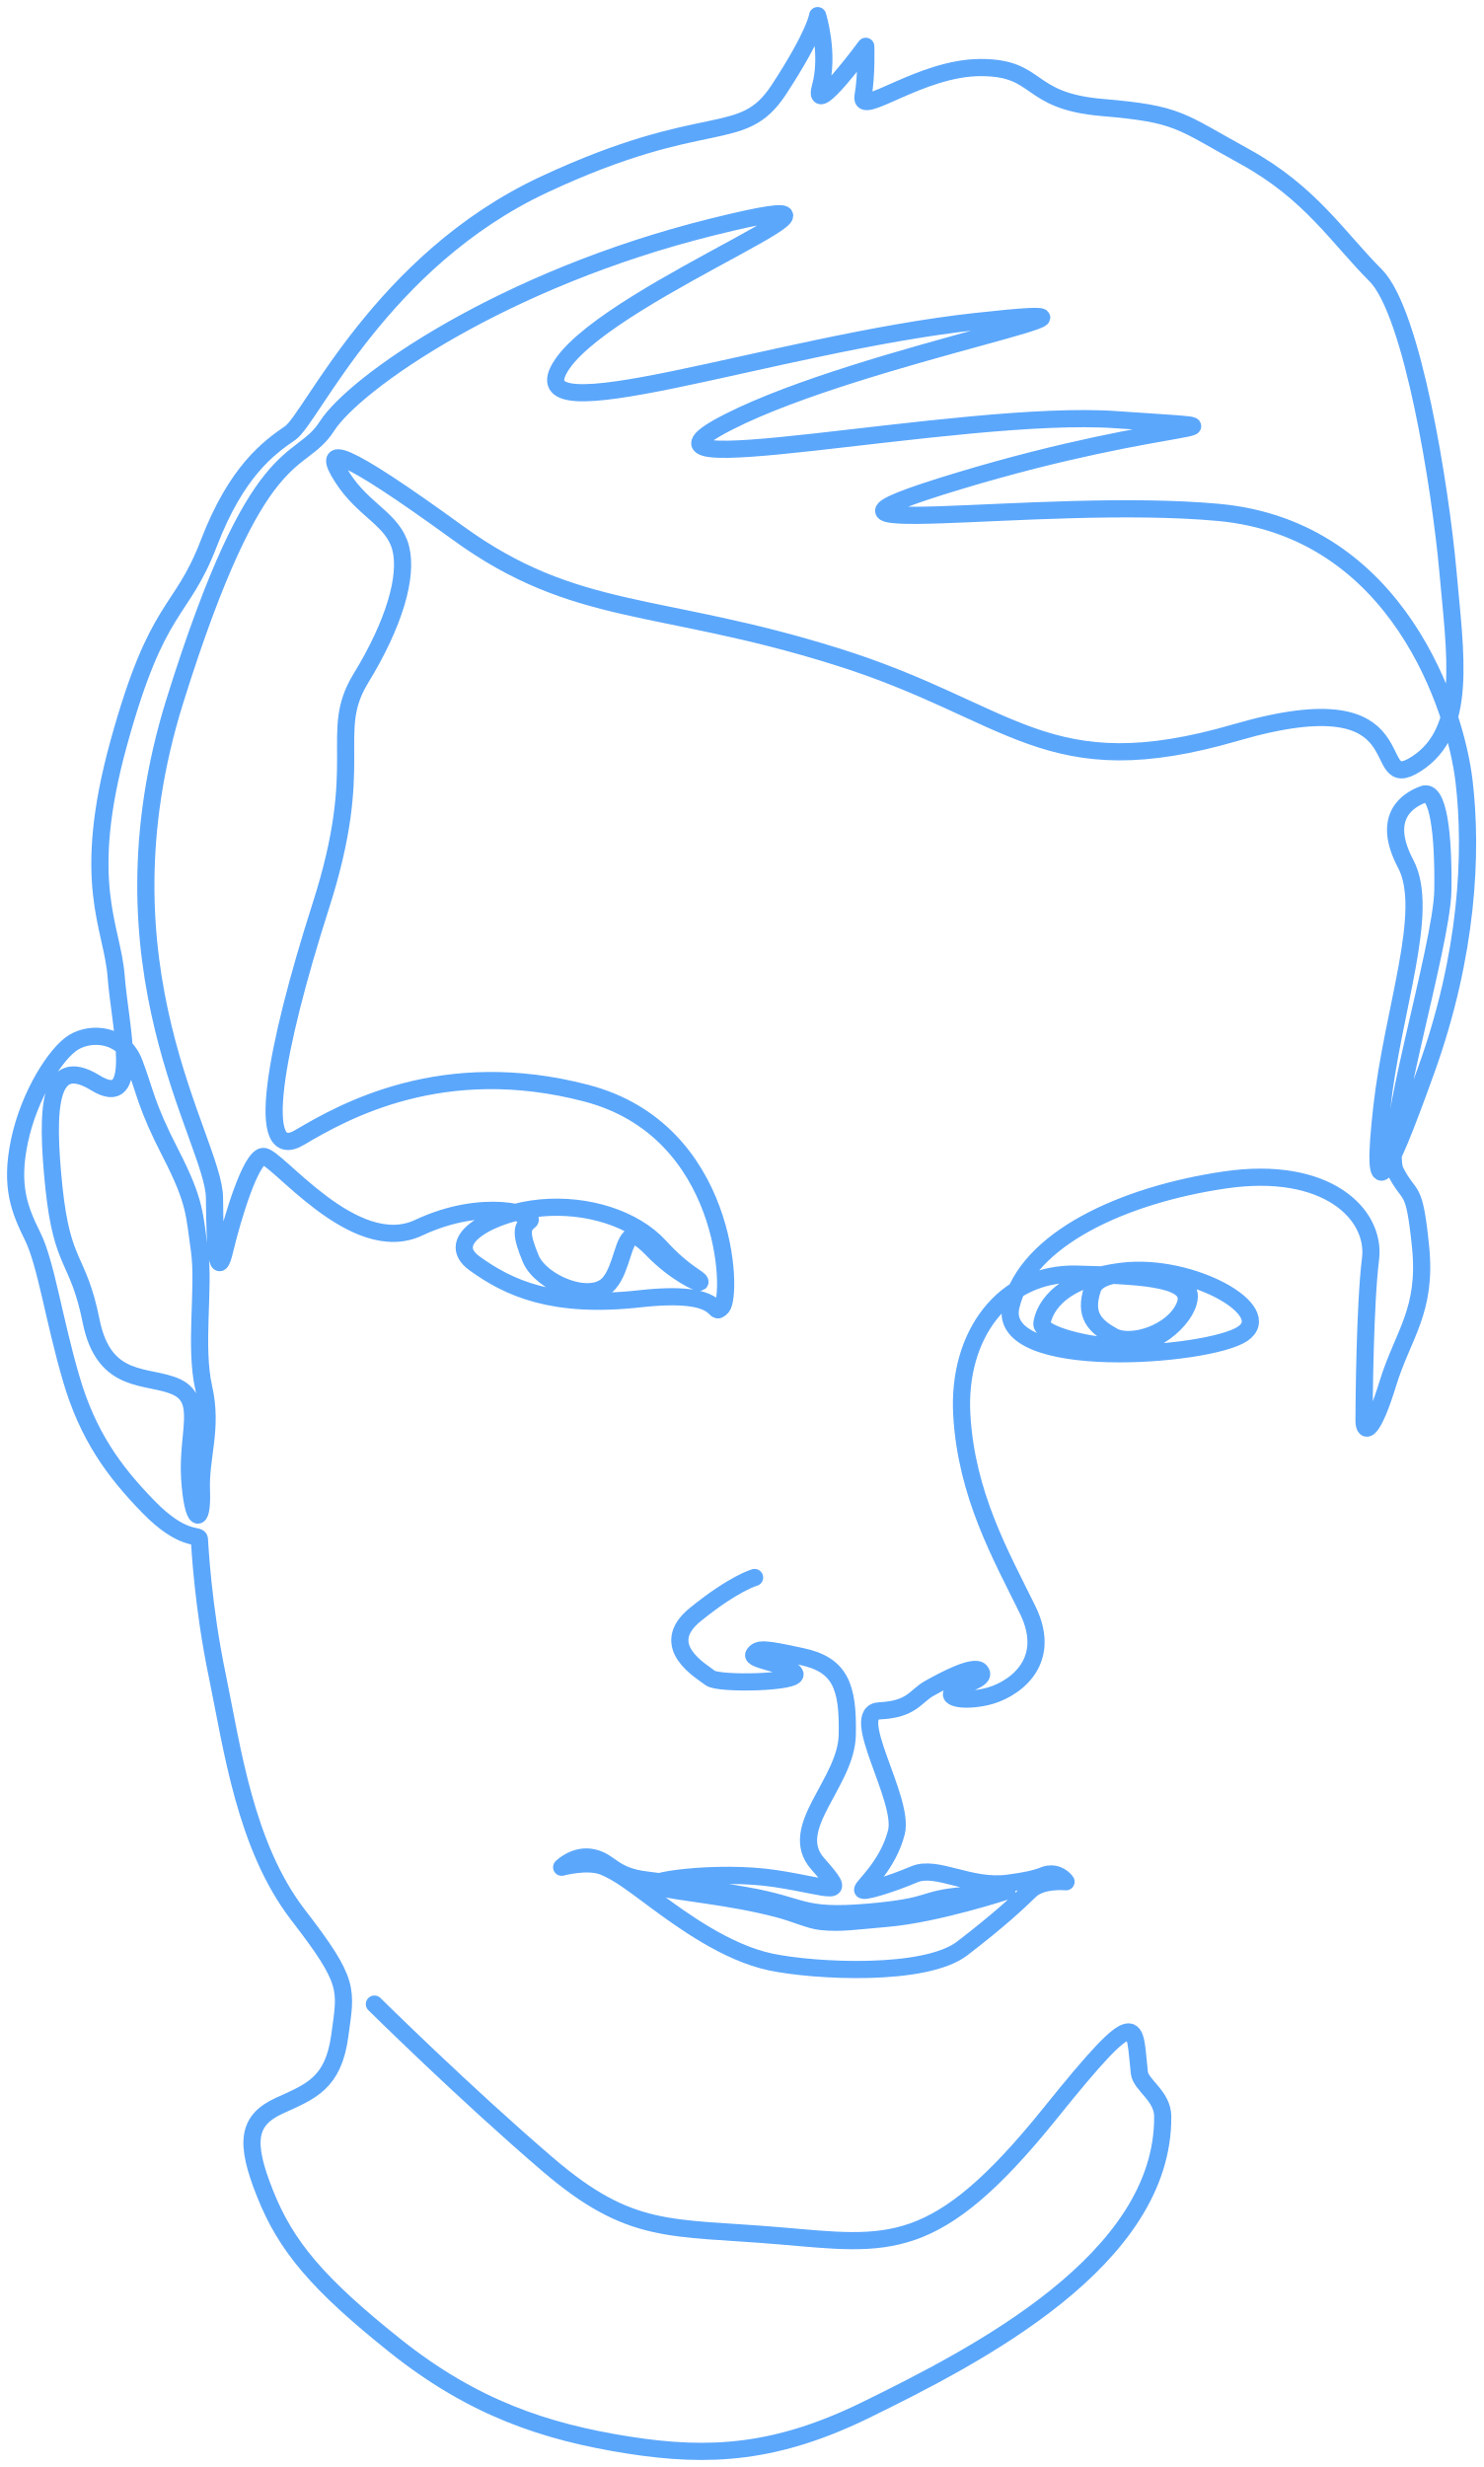
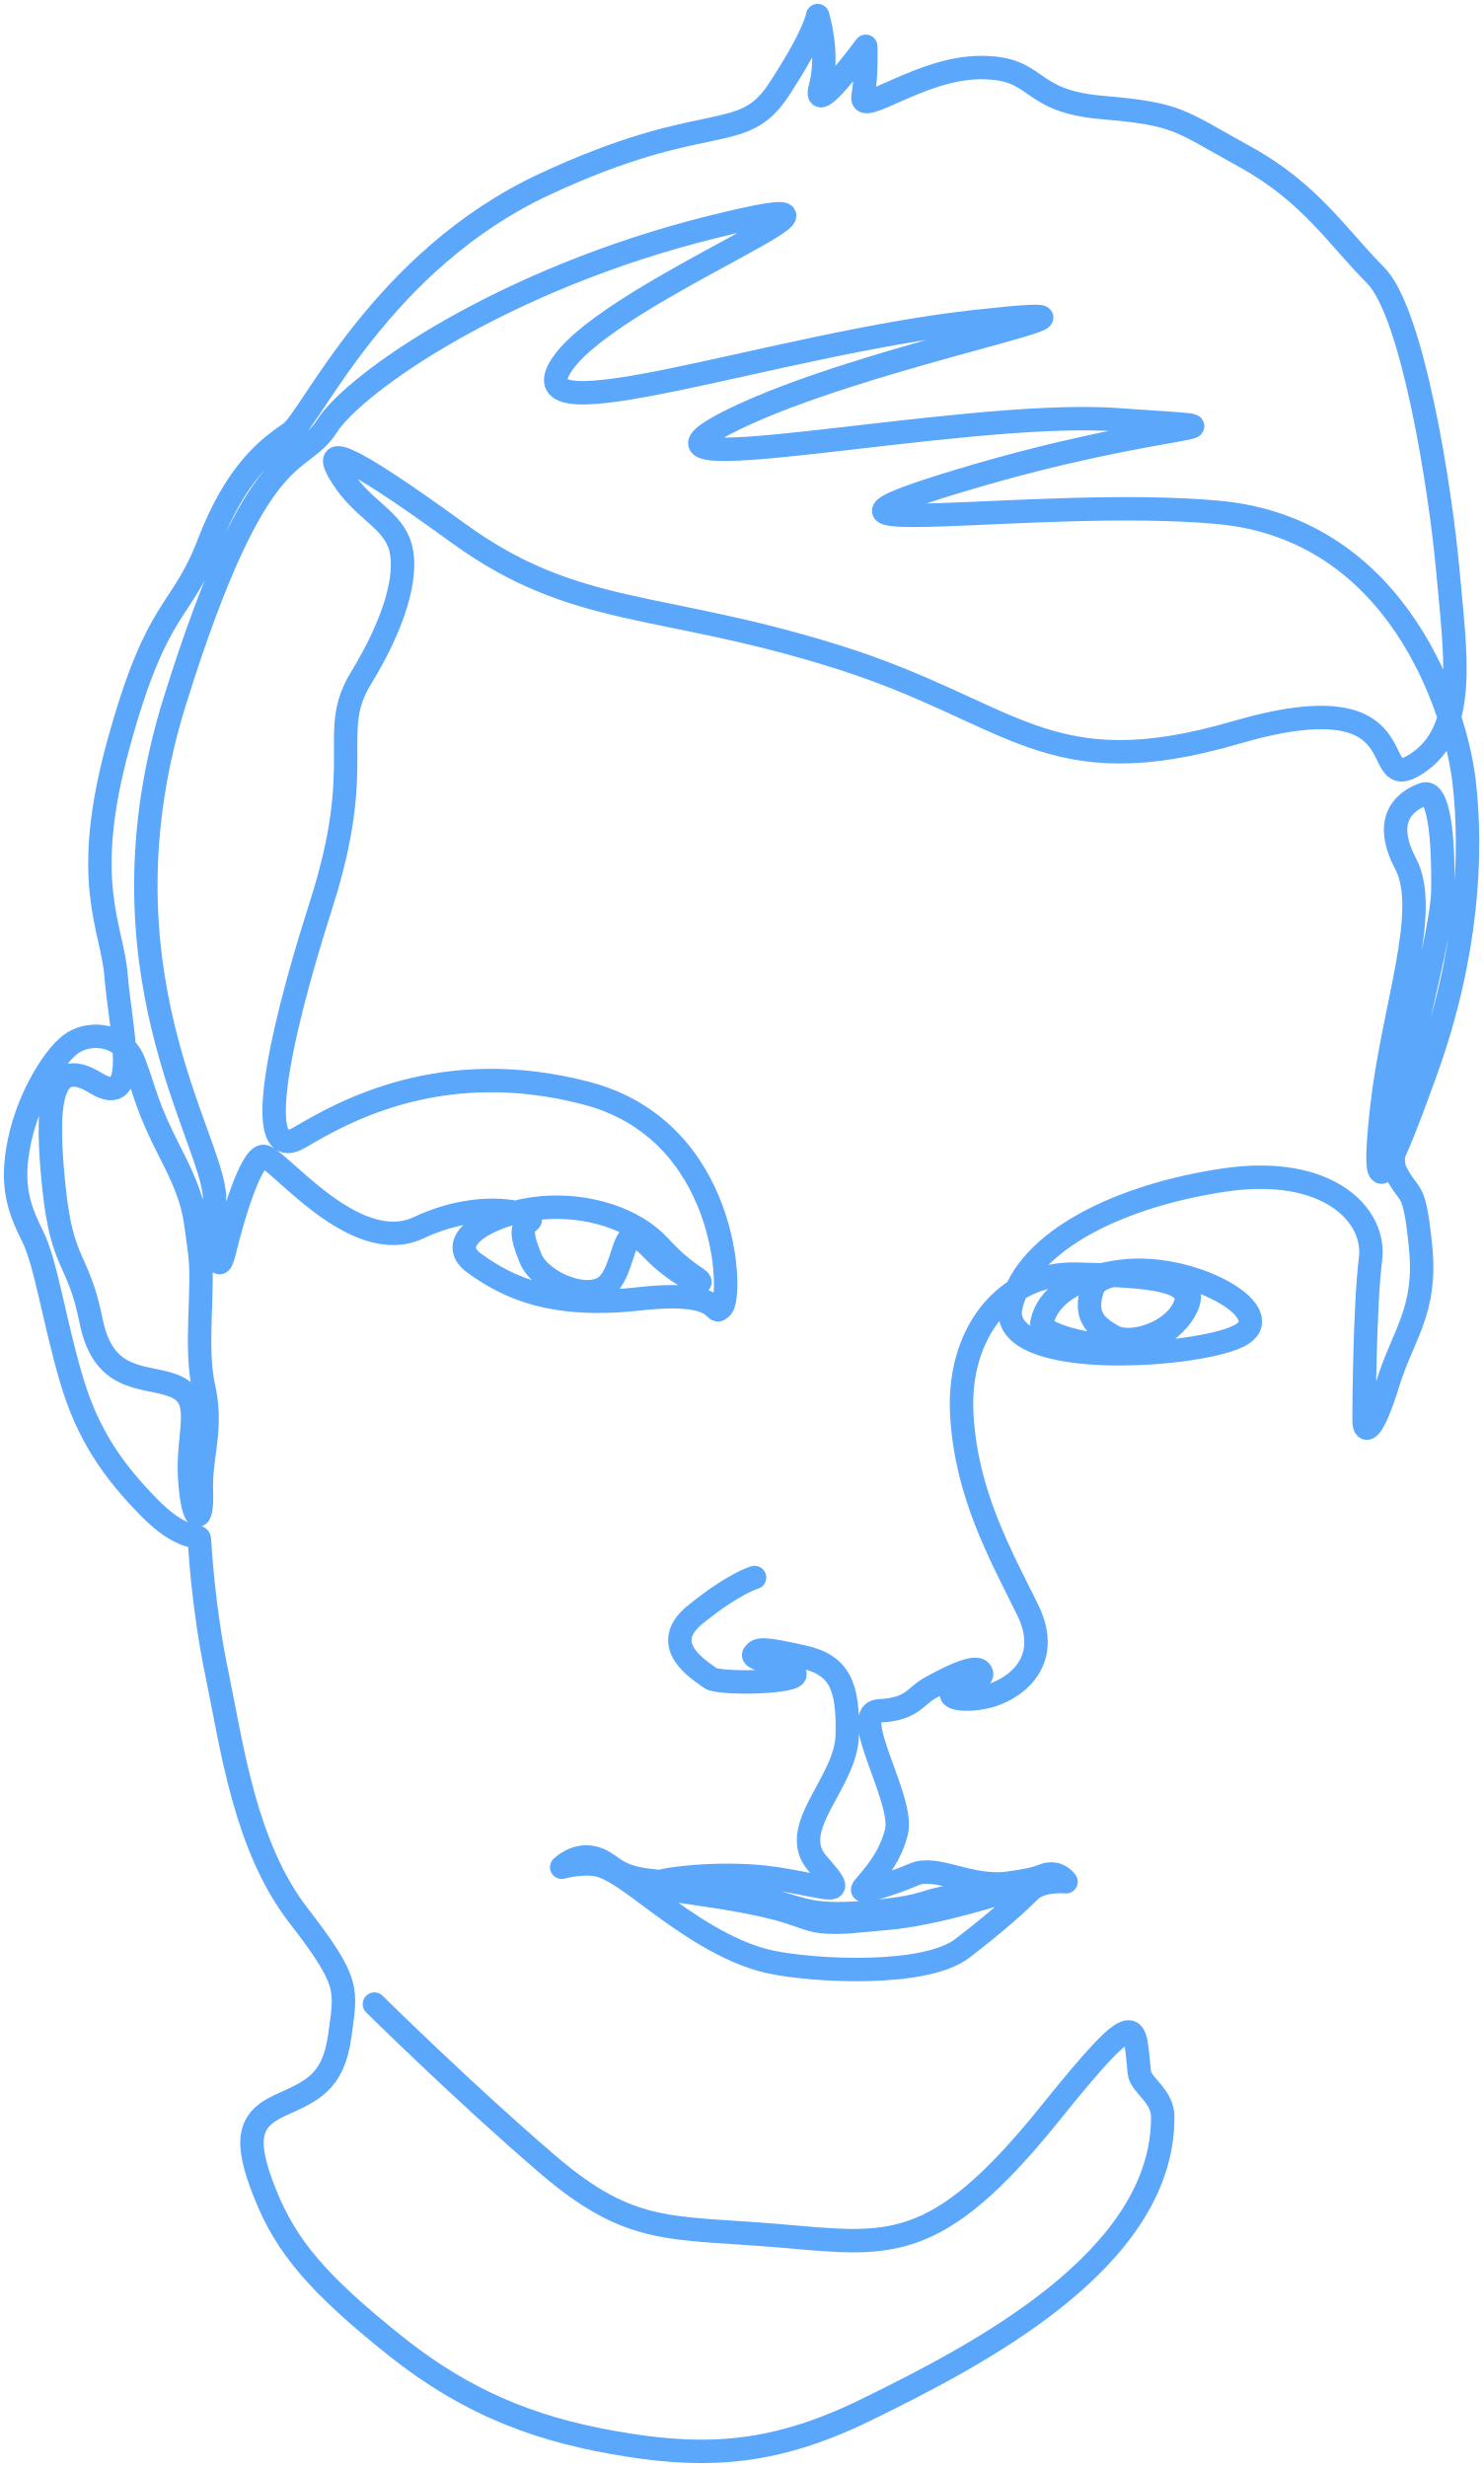
<svg xmlns="http://www.w3.org/2000/svg" width="95" height="158" viewBox="0 0 95 158" fill="none">
-   <path d="M48.332 101.033C48.332 101.033 47.027 101.383 44.536 103.403C42.046 105.422 44.967 107.052 45.492 107.469C46.004 107.887 51.294 107.779 50.904 107.173C50.513 106.567 48.023 106.325 48.292 105.948C48.561 105.557 48.898 105.557 51.361 106.096C53.825 106.621 54.336 108.021 54.269 111.105C54.215 114.202 50.352 117.07 52.371 119.359C54.39 121.648 53.38 120.881 49.665 120.315C45.963 119.749 40.74 120.49 42.073 120.84C43.406 121.204 46.731 121.433 49.88 122.267C50.998 122.564 51.886 122.995 52.586 123.062C53.825 123.197 54.78 123.035 56.813 122.86C59.99 122.591 64.486 121.109 64.486 121.109C64.486 121.109 64.714 121.163 61.793 121.392C58.872 121.635 59.949 122.092 55.588 122.469C51.213 122.833 51.577 122.065 47.794 121.406C44.025 120.759 43.621 120.679 41.427 120.409C39.246 120.153 39.139 119.238 37.995 118.982C36.85 118.713 35.975 119.588 35.975 119.588C35.975 119.588 37.604 119.144 38.627 119.534C39.65 119.938 40.606 120.705 42.14 121.837C43.688 122.968 46.542 125.068 49.382 125.661C52.236 126.253 59.236 126.603 61.618 124.799C63.987 122.981 65.212 121.837 65.966 121.096C66.72 120.355 68.281 120.517 68.281 120.517C68.281 120.517 67.959 120.019 67.326 120.019C66.707 120.019 67.03 120.288 64.566 120.611C62.103 120.934 60.003 119.426 58.549 120.046C57.096 120.665 55.251 121.231 55.251 121.029C55.251 120.813 56.88 119.48 57.419 117.339C57.944 115.212 54.269 109.651 56.342 109.57C58.428 109.476 58.63 108.627 59.532 108.129C60.447 107.617 62.386 106.58 62.789 107.025C63.193 107.469 62.143 107.712 61.242 108.196C60.34 108.695 61.605 109.031 63.18 108.668C64.741 108.318 67.541 106.594 65.818 103.093C64.095 99.592 61.901 95.728 61.605 90.624C61.309 85.521 64.27 81.481 68.968 81.603C73.652 81.71 76.614 81.939 75.874 83.663C75.133 85.386 72.427 86.221 71.283 85.575C70.139 84.928 69.412 84.242 69.978 82.545C70.543 80.849 76.062 81.629 76.17 82.909C76.291 84.174 74.15 86.261 71.929 86.261C69.708 86.261 66.653 85.427 66.734 84.767C66.828 84.121 67.474 81.953 71.903 81.414C76.318 80.889 81.783 83.945 79.589 85.427C77.394 86.908 63.745 87.918 64.755 83.649C65.764 79.367 71.929 76.526 78.458 75.57C84.987 74.614 88.136 77.765 87.786 80.62C87.423 83.474 87.369 89.938 87.369 90.947C87.369 91.957 87.961 91.661 88.904 88.578C89.859 85.481 91.407 83.945 90.99 79.852C90.573 75.745 90.331 76.876 89.388 75.032C88.433 73.2 92.35 60.664 92.417 57.042C92.471 53.42 92.121 50.511 91.165 50.875C90.209 51.225 88.433 52.289 90.034 55.319C91.636 58.348 89.213 64.583 88.5 70.992C87.786 77.415 88.675 75.988 91.34 68.568C94.019 61.136 94.315 54.605 93.776 50.04C93.238 45.462 89.563 33.882 78.054 32.818C66.532 31.755 47.659 34.959 61.43 30.798C75.2 26.638 81.487 27.594 71.512 26.88C61.551 26.166 38.035 31.391 46.704 27.001C55.373 22.612 75.429 19.165 62.493 20.592C49.557 22.006 32.691 28.186 36.016 23.312C39.341 18.451 59.047 11.207 45.64 14.533C32.22 17.858 22.73 24.51 20.939 27.297C19.163 30.085 16.551 27.769 11.207 44.87C5.863 61.97 13.697 73.012 13.738 76.701C13.765 80.377 13.94 82.007 14.411 80C14.896 77.981 16.04 74.17 16.847 74.062C17.655 73.941 22.663 80.593 26.822 78.627C30.981 76.674 34.427 77.805 33.916 78.196C33.391 78.586 33.35 79.058 33.997 80.62C34.656 82.182 37.86 83.515 39.017 82.182C39.865 81.185 39.892 79.287 40.579 79.152C40.821 79.112 41.467 79.677 41.817 80.054C43.19 81.481 44.9 82.33 44.833 82.087C44.779 81.845 43.89 81.616 42.248 79.825C40.619 78.048 37.618 77.092 34.656 77.361C31.681 77.63 28.249 79.381 30.416 80.929C32.57 82.478 35.397 83.811 41.01 83.178C46.609 82.559 45.519 84.457 46.233 83.717C46.946 82.976 46.677 72.379 37.537 70.009C28.397 67.626 22.097 71.127 19.19 72.85C16.282 74.574 17.588 67.276 20.549 58.012C23.524 48.748 20.966 46.97 23.107 43.456C25.247 39.955 26.135 36.925 25.664 35.094C25.18 33.249 23.282 32.711 21.922 30.57C20.549 28.442 21.801 28.671 29.339 34.138C36.877 39.605 42.167 38.474 53.555 42.042C64.957 45.597 66.976 50.471 79.198 46.903C91.434 43.348 87.396 51.063 90.721 48.923C94.046 46.782 93.211 41.921 92.74 36.575C92.255 31.229 90.479 20.013 88.109 17.63C85.727 15.26 83.95 12.351 79.737 10.035C75.523 7.719 75.523 7.302 70.597 6.884C65.67 6.467 66.68 4.326 62.816 4.326C58.967 4.326 55.049 7.531 55.278 6.171C55.521 4.811 55.453 2.966 55.453 2.966C55.453 2.966 51.953 7.719 52.546 5.578C53.138 3.437 52.371 1 52.371 1C52.371 1 52.25 2.131 49.88 5.753C47.498 9.375 45.304 6.938 34.858 11.812C24.412 16.687 19.957 26.772 18.597 27.728C17.224 28.671 15.151 30.166 13.374 34.798C11.598 39.43 10.104 38.528 7.613 47.563C5.123 56.584 7.196 59.318 7.438 62.522C7.681 65.727 9.094 71.194 6.106 69.349C3.104 67.504 2.929 70.952 3.454 76.055C3.992 81.172 5.002 80.458 5.836 84.605C6.671 88.766 9.484 87.999 11.288 88.82C13.105 89.655 11.975 91.742 12.149 94.677C12.338 97.613 12.984 97.707 12.903 95.512C12.809 93.304 13.644 91.526 13.051 88.887C12.446 86.248 13.105 82.478 12.782 80.121C12.446 77.778 12.54 77.011 10.938 73.887C9.336 70.777 9.309 69.942 8.596 68.07C7.882 66.198 5.85 66.064 4.719 66.751C3.588 67.437 1.865 70.13 1.246 73.079C0.627 76.014 1.273 77.523 2.108 79.219C2.942 80.916 3.467 84.565 4.544 88.241C5.608 91.93 7.304 94.246 9.498 96.495C11.692 98.757 12.728 98.246 12.769 98.555C12.796 98.852 12.971 102.797 13.926 107.361C14.869 111.94 15.703 118.228 19.082 122.631C22.474 127.021 22.164 127.384 21.761 130.4C21.343 133.43 19.916 133.942 17.897 134.857C15.878 135.786 15.636 137.146 16.982 140.499C18.315 143.852 20.334 146.262 25.314 150.235C30.308 154.22 34.939 155.755 40.215 156.59C45.492 157.425 49.773 157.129 55.467 154.342C62.493 150.894 74.554 144.754 74.474 135.531C74.46 134.225 73.074 133.538 72.979 132.757C72.616 129.633 73.141 128.044 67.258 135.356C59.895 144.498 56.92 143.785 49.921 143.192C42.921 142.6 40.417 143.192 35.087 138.628C29.743 134.049 23.982 128.354 23.982 128.354" stroke="#5BA7FC" stroke-width="1.1" stroke-linecap="round" stroke-linejoin="round" />
+   <path d="M48.332 101.033C48.332 101.033 47.027 101.383 44.536 103.403C42.046 105.422 44.967 107.052 45.492 107.469C46.004 107.887 51.294 107.779 50.904 107.173C50.513 106.567 48.023 106.325 48.292 105.948C48.561 105.557 48.898 105.557 51.361 106.096C53.825 106.621 54.336 108.021 54.269 111.105C54.215 114.202 50.352 117.07 52.371 119.359C54.39 121.648 53.38 120.881 49.665 120.315C45.963 119.749 40.74 120.49 42.073 120.84C43.406 121.204 46.731 121.433 49.88 122.267C50.998 122.564 51.886 122.995 52.586 123.062C53.825 123.197 54.78 123.035 56.813 122.86C59.99 122.591 64.486 121.109 64.486 121.109C64.486 121.109 64.714 121.163 61.793 121.392C58.872 121.635 59.949 122.092 55.588 122.469C51.213 122.833 51.577 122.065 47.794 121.406C44.025 120.759 43.621 120.679 41.427 120.409C39.246 120.153 39.139 119.238 37.995 118.982C36.85 118.713 35.975 119.588 35.975 119.588C35.975 119.588 37.604 119.144 38.627 119.534C39.65 119.938 40.606 120.705 42.14 121.837C43.688 122.968 46.542 125.068 49.382 125.661C52.236 126.253 59.236 126.603 61.618 124.799C63.987 122.981 65.212 121.837 65.966 121.096C66.72 120.355 68.281 120.517 68.281 120.517C68.281 120.517 67.959 120.019 67.326 120.019C66.707 120.019 67.03 120.288 64.566 120.611C62.103 120.934 60.003 119.426 58.549 120.046C57.096 120.665 55.251 121.231 55.251 121.029C55.251 120.813 56.88 119.48 57.419 117.339C57.944 115.212 54.269 109.651 56.342 109.57C58.428 109.476 58.63 108.627 59.532 108.129C60.447 107.617 62.386 106.58 62.789 107.025C63.193 107.469 62.143 107.712 61.242 108.196C60.34 108.695 61.605 109.031 63.18 108.668C64.741 108.318 67.541 106.594 65.818 103.093C64.095 99.592 61.901 95.728 61.605 90.624C61.309 85.521 64.27 81.481 68.968 81.603C73.652 81.71 76.614 81.939 75.874 83.663C75.133 85.386 72.427 86.221 71.283 85.575C70.139 84.928 69.412 84.242 69.978 82.545C70.543 80.849 76.062 81.629 76.17 82.909C76.291 84.174 74.15 86.261 71.929 86.261C69.708 86.261 66.653 85.427 66.734 84.767C66.828 84.121 67.474 81.953 71.903 81.414C76.318 80.889 81.783 83.945 79.589 85.427C77.394 86.908 63.745 87.918 64.755 83.649C65.764 79.367 71.929 76.526 78.458 75.57C84.987 74.614 88.136 77.765 87.786 80.62C87.423 83.474 87.369 89.938 87.369 90.947C87.369 91.957 87.961 91.661 88.904 88.578C89.859 85.481 91.407 83.945 90.99 79.852C90.573 75.745 90.331 76.876 89.388 75.032C88.433 73.2 92.35 60.664 92.417 57.042C92.471 53.42 92.121 50.511 91.165 50.875C90.209 51.225 88.433 52.289 90.034 55.319C91.636 58.348 89.213 64.583 88.5 70.992C87.786 77.415 88.675 75.988 91.34 68.568C94.019 61.136 94.315 54.605 93.776 50.04C93.238 45.462 89.563 33.882 78.054 32.818C66.532 31.755 47.659 34.959 61.43 30.798C75.2 26.638 81.487 27.594 71.512 26.88C61.551 26.166 38.035 31.391 46.704 27.001C55.373 22.612 75.429 19.165 62.493 20.592C49.557 22.006 32.691 28.186 36.016 23.312C39.341 18.451 59.047 11.207 45.64 14.533C32.22 17.858 22.73 24.51 20.939 27.297C19.163 30.085 16.551 27.769 11.207 44.87C5.863 61.97 13.697 73.012 13.738 76.701C13.765 80.377 13.94 82.007 14.411 80C14.896 77.981 16.04 74.17 16.847 74.062C17.655 73.941 22.663 80.593 26.822 78.627C30.981 76.674 34.427 77.805 33.916 78.196C33.391 78.586 33.35 79.058 33.997 80.62C34.656 82.182 37.86 83.515 39.017 82.182C39.865 81.185 39.892 79.287 40.579 79.152C40.821 79.112 41.467 79.677 41.817 80.054C43.19 81.481 44.9 82.33 44.833 82.087C44.779 81.845 43.89 81.616 42.248 79.825C40.619 78.048 37.618 77.092 34.656 77.361C31.681 77.63 28.249 79.381 30.416 80.929C32.57 82.478 35.397 83.811 41.01 83.178C46.609 82.559 45.519 84.457 46.233 83.717C46.946 82.976 46.677 72.379 37.537 70.009C28.397 67.626 22.097 71.127 19.19 72.85C16.282 74.574 17.588 67.276 20.549 58.012C23.524 48.748 20.966 46.97 23.107 43.456C25.247 39.955 26.135 36.925 25.664 35.094C25.18 33.249 23.282 32.711 21.922 30.57C20.549 28.442 21.801 28.671 29.339 34.138C36.877 39.605 42.167 38.474 53.555 42.042C64.957 45.597 66.976 50.471 79.198 46.903C91.434 43.348 87.396 51.063 90.721 48.923C94.046 46.782 93.211 41.921 92.74 36.575C92.255 31.229 90.479 20.013 88.109 17.63C85.727 15.26 83.95 12.351 79.737 10.035C75.523 7.719 75.523 7.302 70.597 6.884C65.67 6.467 66.68 4.326 62.816 4.326C58.967 4.326 55.049 7.531 55.278 6.171C55.521 4.811 55.453 2.966 55.453 2.966C55.453 2.966 51.953 7.719 52.546 5.578C53.138 3.437 52.371 1 52.371 1C52.371 1 52.25 2.131 49.88 5.753C47.498 9.375 45.304 6.938 34.858 11.812C24.412 16.687 19.957 26.772 18.597 27.728C17.224 28.671 15.151 30.166 13.374 34.798C11.598 39.43 10.104 38.528 7.613 47.563C5.123 56.584 7.196 59.318 7.438 62.522C7.681 65.727 9.094 71.194 6.106 69.349C3.104 67.504 2.929 70.952 3.454 76.055C3.992 81.172 5.002 80.458 5.836 84.605C6.671 88.766 9.484 87.999 11.288 88.82C13.105 89.655 11.975 91.742 12.149 94.677C12.338 97.613 12.984 97.707 12.903 95.512C12.809 93.304 13.644 91.526 13.051 88.887C12.446 86.248 13.105 82.478 12.782 80.121C12.446 77.778 12.54 77.011 10.938 73.887C9.336 70.777 9.309 69.942 8.596 68.07C7.882 66.198 5.85 66.064 4.719 66.751C3.588 67.437 1.865 70.13 1.246 73.079C0.627 76.014 1.273 77.523 2.108 79.219C2.942 80.916 3.467 84.565 4.544 88.241C5.608 91.93 7.304 94.246 9.498 96.495C11.692 98.757 12.728 98.246 12.769 98.555C12.796 98.852 12.971 102.797 13.926 107.361C14.869 111.94 15.703 118.228 19.082 122.631C22.474 127.021 22.164 127.384 21.761 130.4C21.343 133.43 19.916 133.942 17.897 134.857C15.878 135.786 15.636 137.146 16.982 140.499C18.315 143.852 20.334 146.262 25.314 150.235C30.308 154.22 34.939 155.755 40.215 156.59C45.492 157.425 49.773 157.129 55.467 154.342C62.493 150.894 74.554 144.754 74.474 135.531C74.46 134.225 73.074 133.538 72.979 132.757C72.616 129.633 73.141 128.044 67.258 135.356C59.895 144.498 56.92 143.785 49.921 143.192C42.921 142.6 40.417 143.192 35.087 138.628C29.743 134.049 23.982 128.354 23.982 128.354" stroke="#5BA7FC" stroke-width="1.5" stroke-linecap="round" stroke-linejoin="round" />
</svg>
